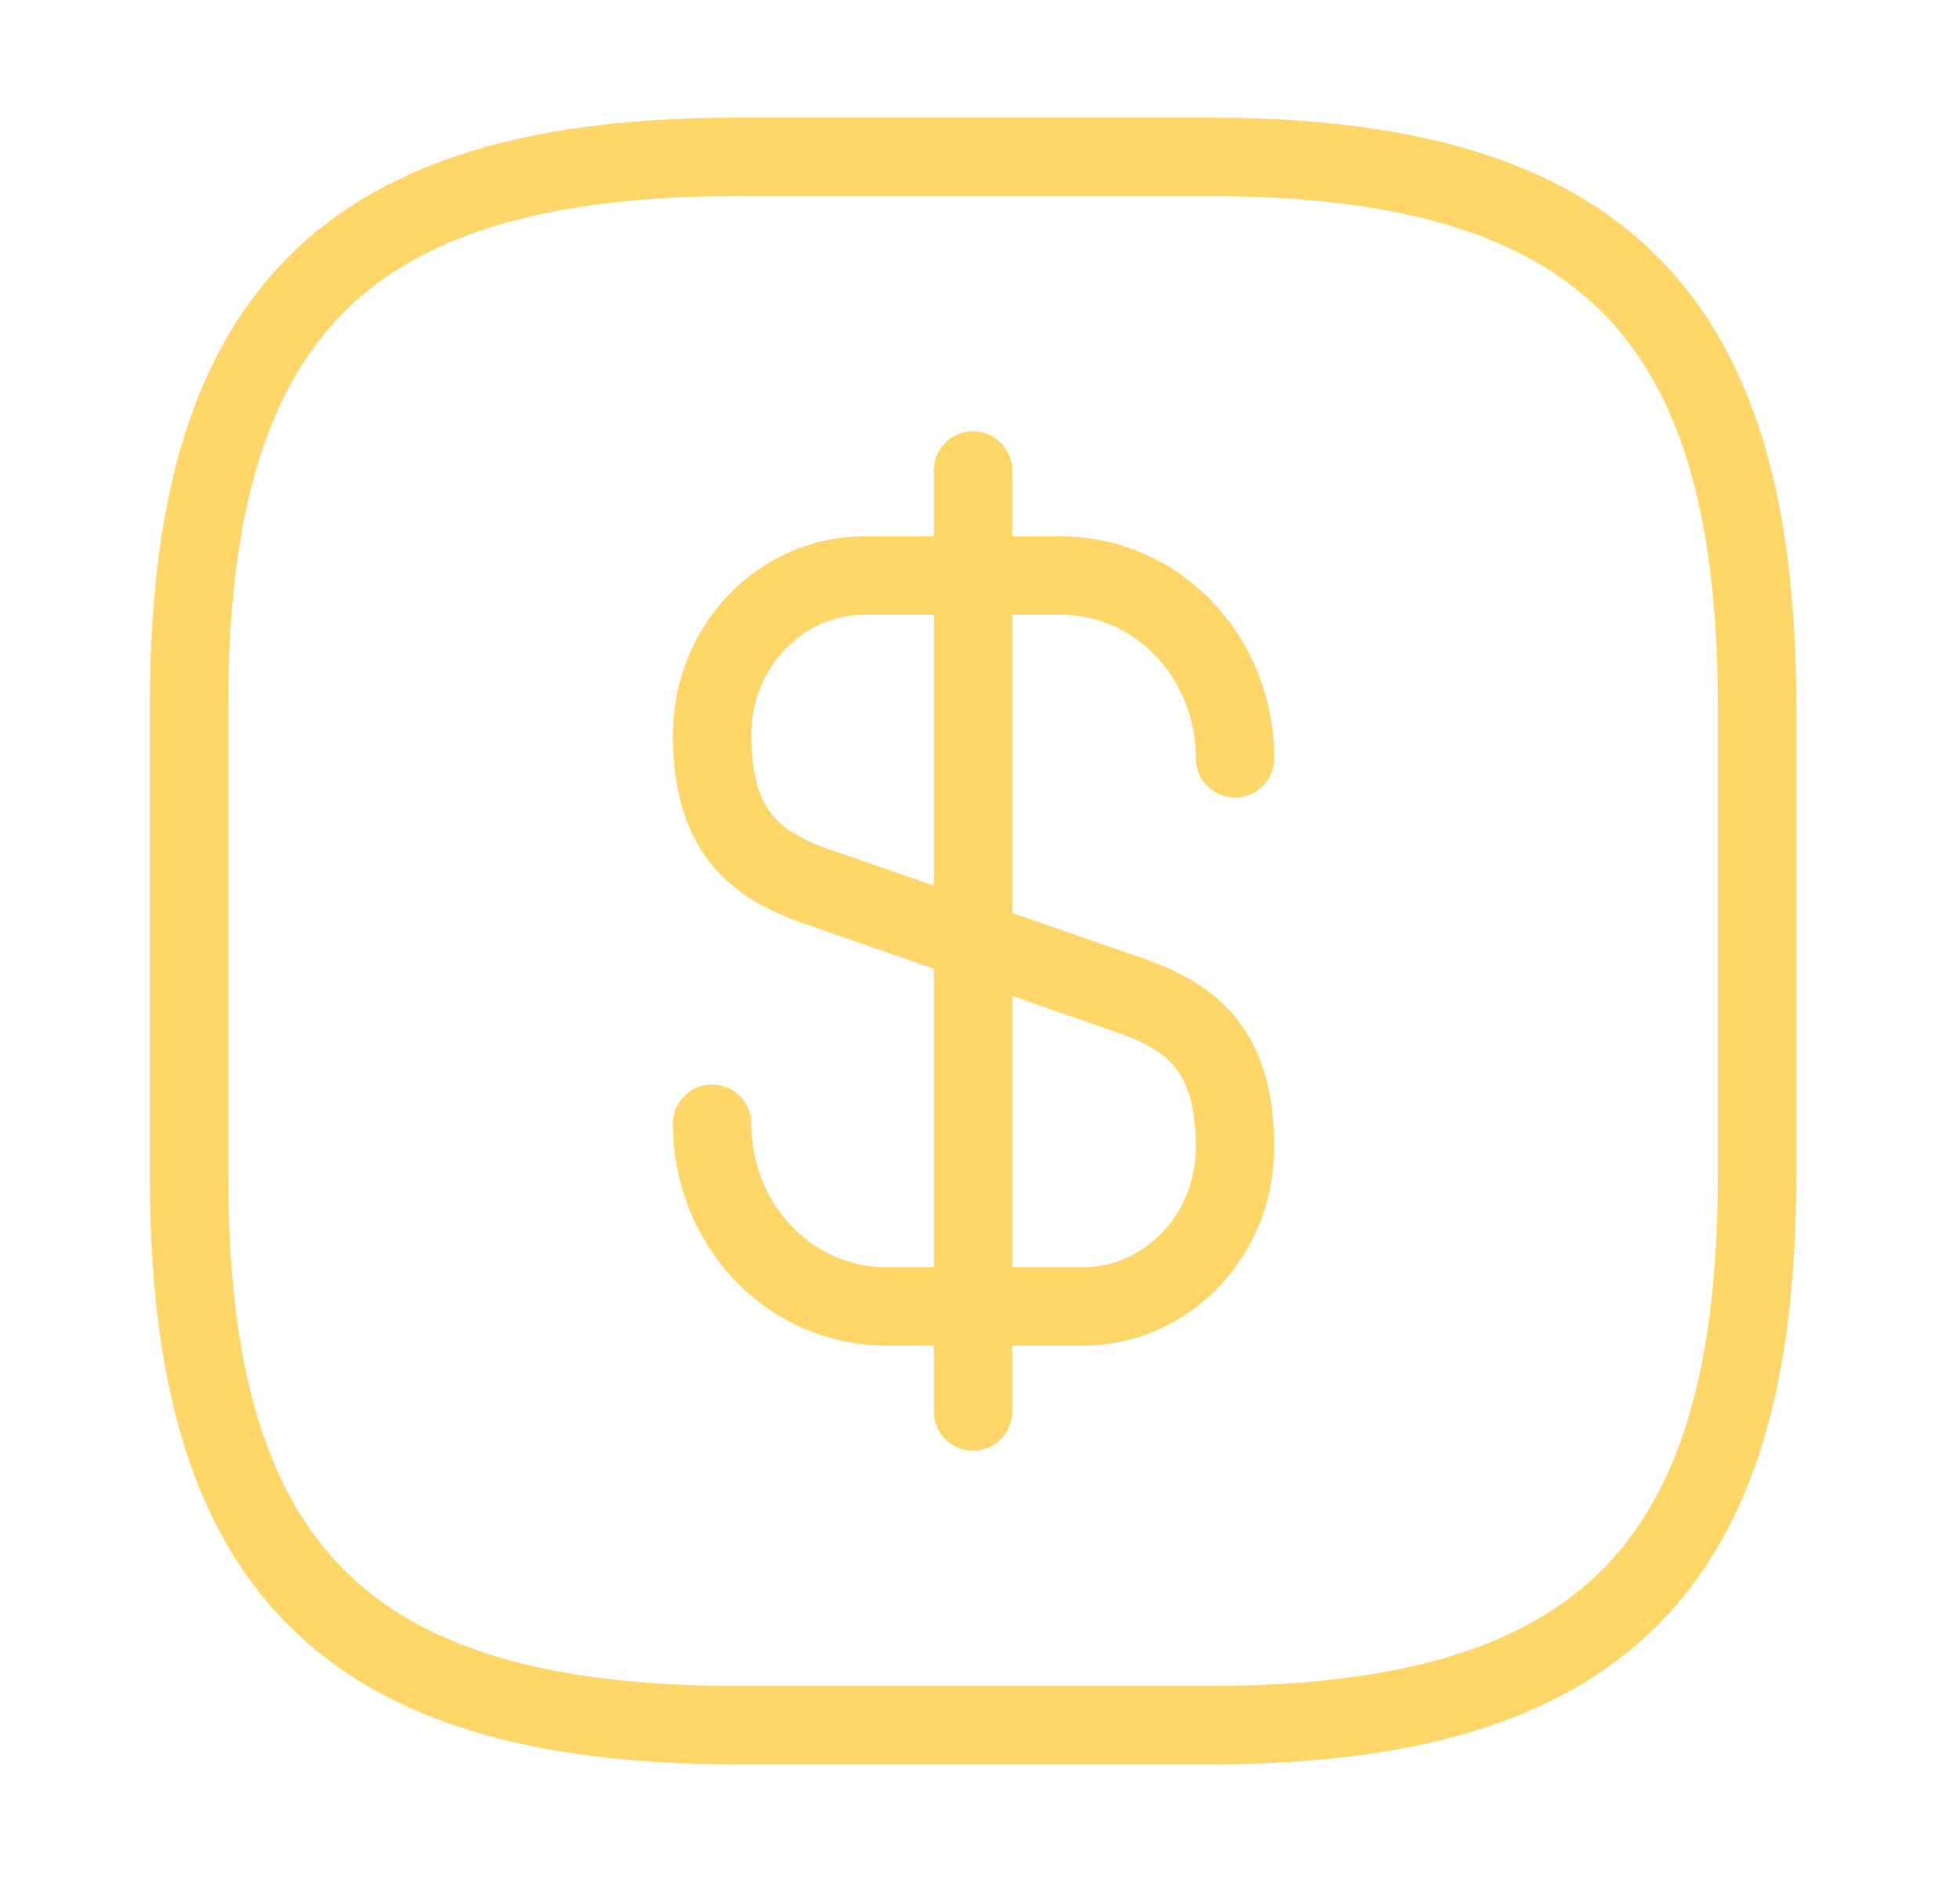
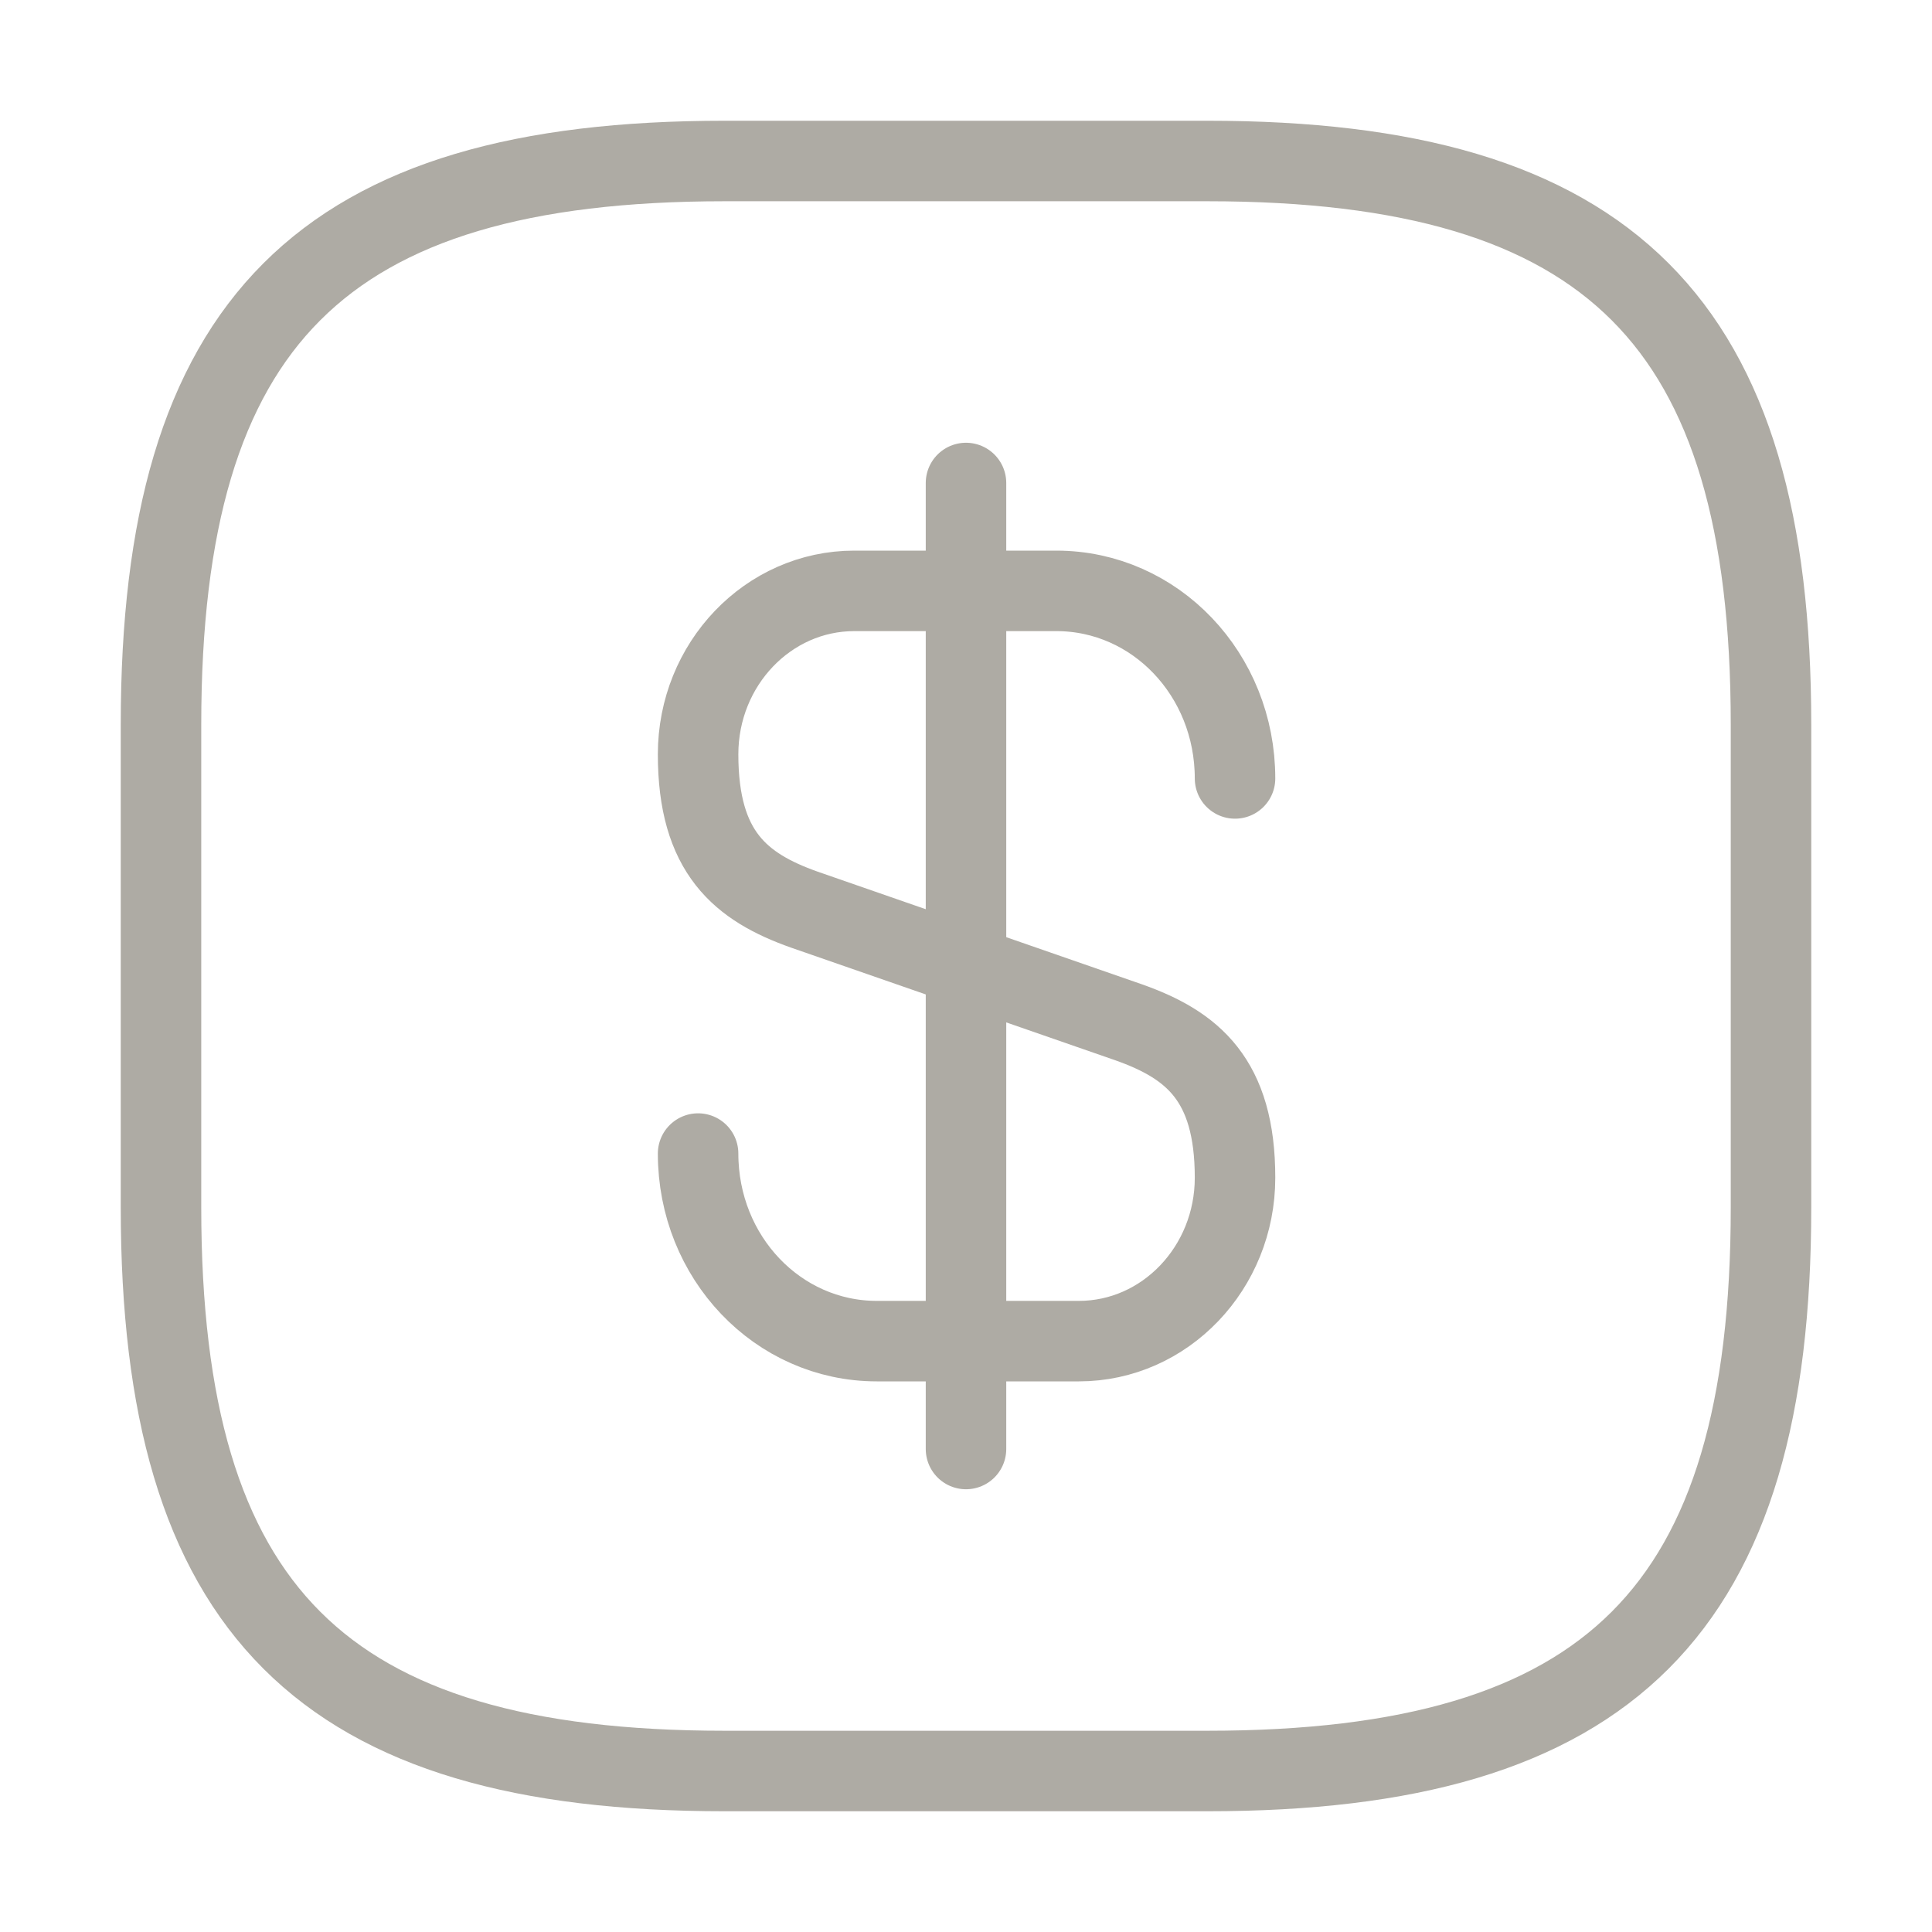
- <svg xmlns="http://www.w3.org/2000/svg" width="25" height="24" viewBox="0 0 25 24" fill="none">
-   <path d="M9.083 14.33C9.083 15.62 10.073 16.66 11.303 16.66H13.813C14.883 16.66 15.753 15.75 15.753 14.63C15.753 13.41 15.223 12.98 14.433 12.7L10.403 11.3C9.613 11.02 9.083 10.59 9.083 9.37C9.083 8.25 9.953 7.34 11.023 7.34H13.533C14.763 7.34 15.753 8.38 15.753 9.67" stroke="#FFD667" stroke-linecap="round" stroke-linejoin="round" />
-   <path d="M12.411 6V18" stroke="#FFD667" stroke-linecap="round" stroke-linejoin="round" />
-   <path d="M15.411 22H9.411C4.411 22 2.411 20 2.411 15V9C2.411 4 4.411 2 9.411 2H15.411C20.411 2 22.411 4 22.411 9V15C22.411 20 20.411 22 15.411 22Z" stroke="#FFD667" stroke-linecap="round" stroke-linejoin="round" />
+ <svg xmlns="http://www.w3.org/2000/svg" width="24" height="24" viewBox="0 0 24 24" fill="none">
+   <path d="M8.672 14.33C8.672 15.62 9.662 16.66 10.892 16.66H13.402C14.472 16.66 15.342 15.75 15.342 14.63C15.342 13.41 14.812 12.98 14.022 12.7L9.992 11.3C9.202 11.02 8.672 10.59 8.672 9.37C8.672 8.25 9.542 7.34 10.612 7.34H13.122C14.352 7.34 15.342 8.38 15.342 9.67" stroke="#AEABA4" stroke-linecap="round" stroke-linejoin="round" />
+   <path d="M12 6V18" stroke="#AEABA4" stroke-linecap="round" stroke-linejoin="round" />
+   <path d="M15 22H9C4 22 2 20 2 15V9C2 4 4 2 9 2H15C20 2 22 4 22 9V15C22 20 20 22 15 22Z" stroke="#AEABA4" stroke-linecap="round" stroke-linejoin="round" />
</svg>
